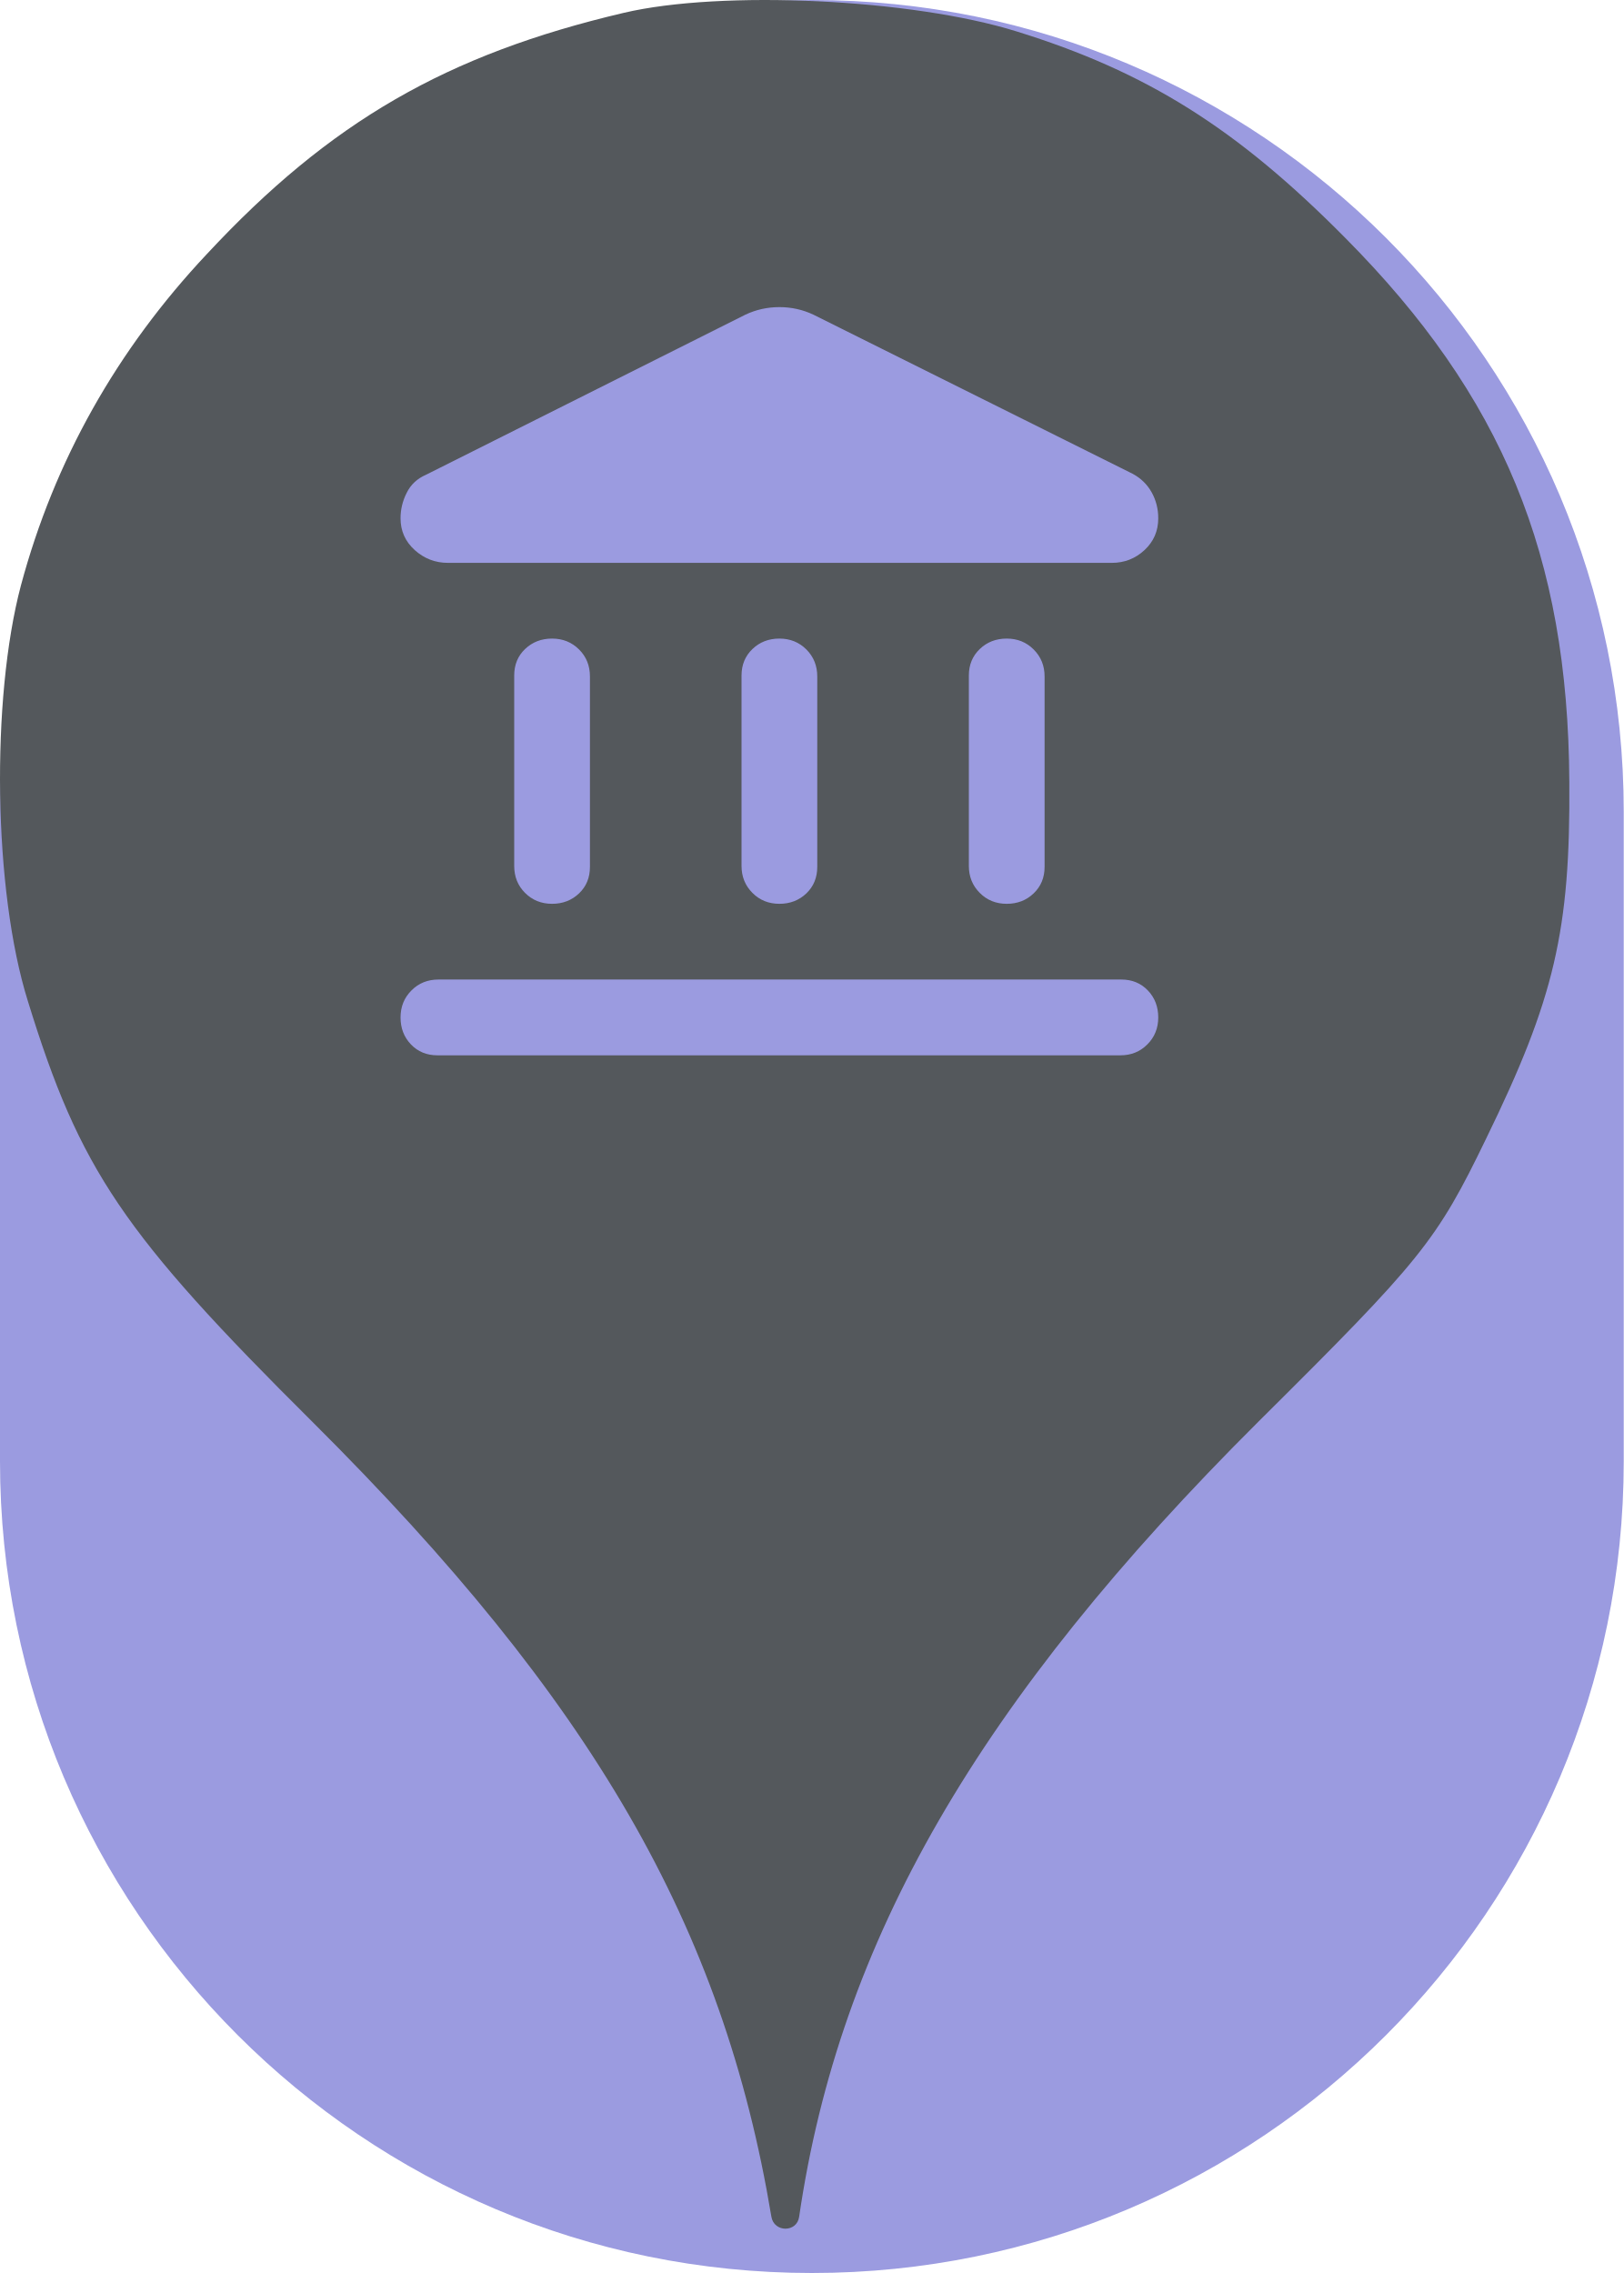
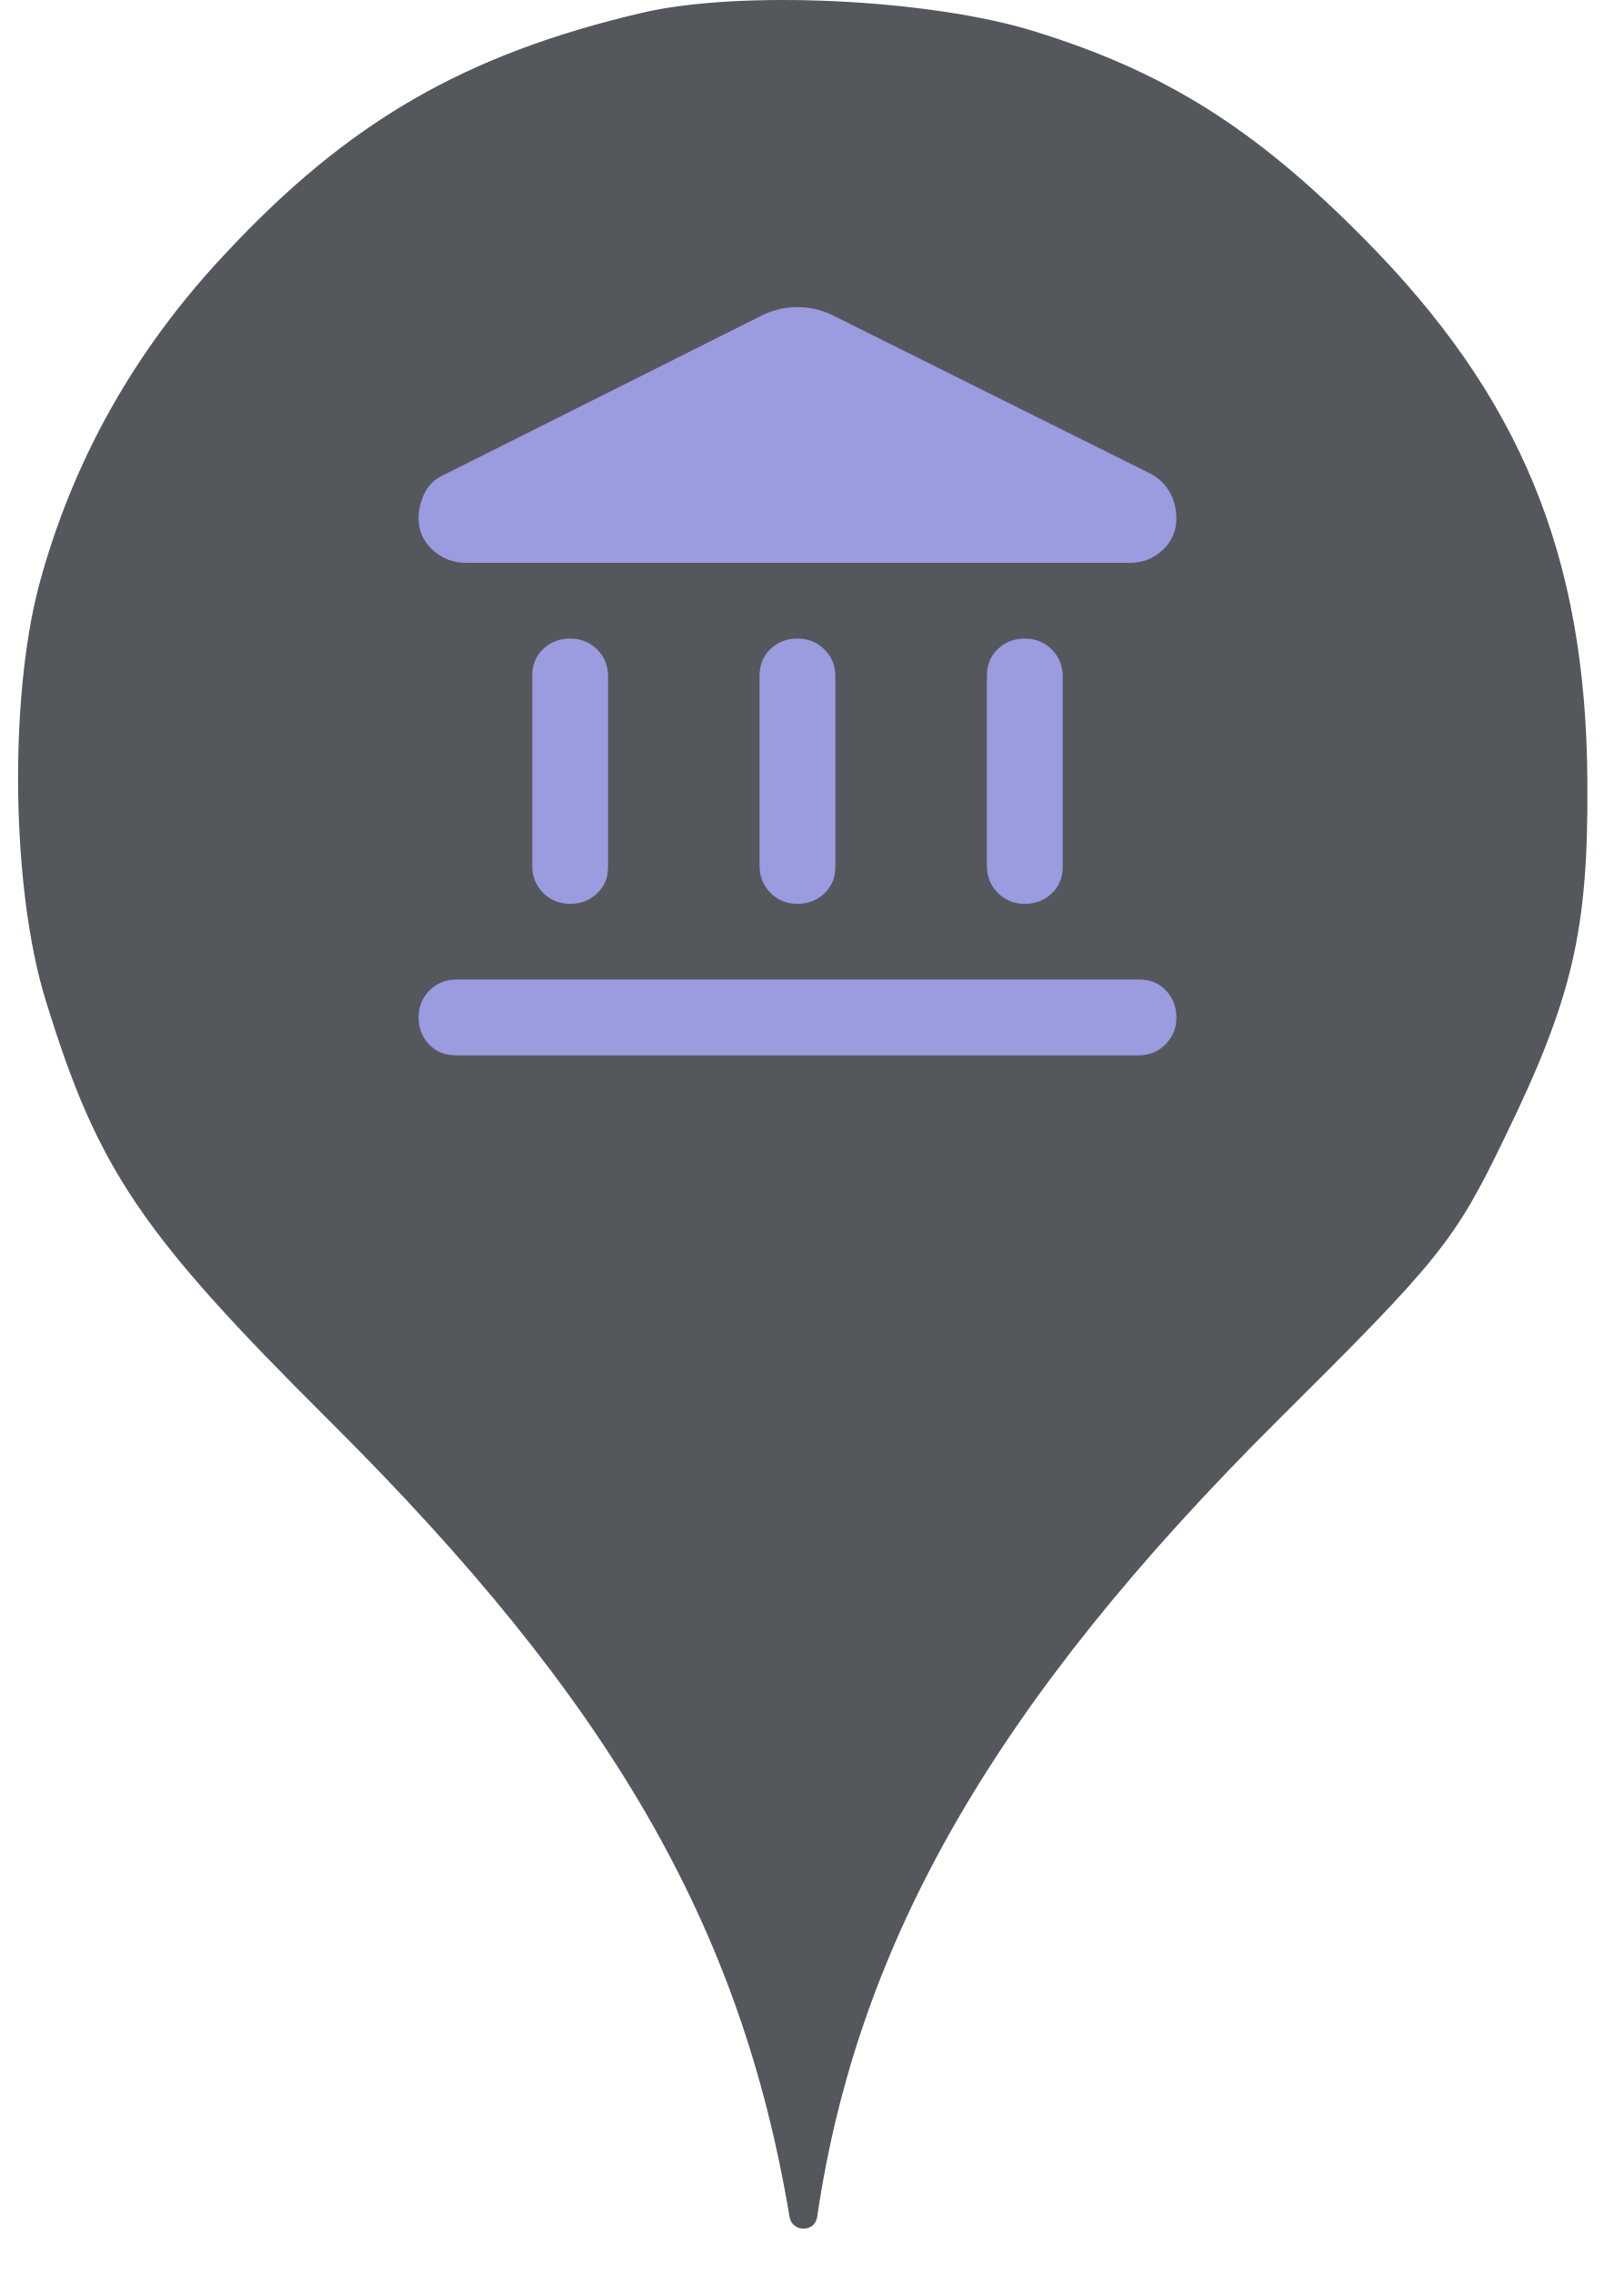
- <svg xmlns="http://www.w3.org/2000/svg" viewBox="0 0 25 35" height="35" width="25">
-   <rect fill="none" x="0" y="0" width="25" height="35" />
-   <rect x="0" y="0" width="25" height="35" rx="12.5" ry="12.5" fill="#9b9be0" />
-   <path fill="#54585c" transform="translate(0 0)" d="M3.184 3.913C5.086 1.869 6.882 0.838 9.602 0.198C11.113 -0.158 14.046 -0.016 15.646 0.482C17.655 1.104 19.042 1.975 20.713 3.664C23.131 6.1 24.144 8.553 24.162 12.037C24.18 14.331 23.931 15.38 22.882 17.531C22.117 19.113 21.886 19.398 19.38 21.886C15.06 26.189 12.926 29.886 12.304 34.135C12.27 34.379 11.918 34.378 11.877 34.135C11.131 29.655 9.122 26.189 4.82 21.904C1.886 18.989 1.229 18.011 0.429 15.415C-0.105 13.709 -0.14 10.758 0.322 9.015C0.837 7.095 1.797 5.389 3.184 3.913ZM8.084 13.749C8.196 13.861 8.335 13.917 8.5 13.917C8.665 13.917 8.804 13.863 8.916 13.756C9.028 13.649 9.083 13.513 9.083 13.348V10.417C9.083 10.251 9.028 10.113 8.916 10.001C8.804 9.889 8.665 9.833 8.5 9.833C8.335 9.833 8.196 9.887 8.084 9.994C7.972 10.101 7.917 10.237 7.917 10.402V13.333C7.917 13.499 7.972 13.637 8.084 13.749ZM11.585 13.749C11.696 13.861 11.835 13.917 12 13.917C12.165 13.917 12.304 13.863 12.416 13.756C12.527 13.649 12.583 13.513 12.583 13.348V10.417C12.583 10.251 12.527 10.113 12.416 10.001C12.304 9.889 12.165 9.833 12 9.833C11.835 9.833 11.696 9.887 11.585 9.994C11.473 10.101 11.417 10.237 11.417 10.402V13.333C11.417 13.499 11.473 13.637 11.585 13.749ZM6.327 16.082C6.434 16.194 6.57 16.25 6.735 16.25H17.25C17.415 16.25 17.554 16.194 17.665 16.082C17.777 15.97 17.833 15.832 17.833 15.667C17.833 15.501 17.78 15.363 17.673 15.251C17.566 15.139 17.43 15.083 17.265 15.083H6.75C6.585 15.083 6.446 15.139 6.335 15.251C6.223 15.363 6.167 15.501 6.167 15.667C6.167 15.832 6.22 15.97 6.327 16.082ZM15.085 13.749C15.196 13.861 15.335 13.917 15.5 13.917C15.665 13.917 15.804 13.863 15.915 13.756C16.027 13.649 16.083 13.513 16.083 13.348V10.417C16.083 10.251 16.027 10.113 15.915 10.001C15.804 9.889 15.665 9.833 15.5 9.833C15.335 9.833 15.196 9.887 15.085 9.994C14.973 10.101 14.917 10.237 14.917 10.402V13.333C14.917 13.499 14.973 13.637 15.085 13.749ZM17.44 7.296L12.525 4.846C12.36 4.768 12.185 4.729 12 4.729C11.815 4.729 11.64 4.768 11.475 4.846L6.56 7.31C6.424 7.369 6.325 7.461 6.262 7.588C6.198 7.714 6.167 7.845 6.167 7.981C6.167 8.176 6.24 8.338 6.385 8.47C6.531 8.601 6.701 8.667 6.896 8.667H17.119C17.313 8.667 17.481 8.601 17.622 8.47C17.763 8.338 17.833 8.176 17.833 7.981C17.833 7.835 17.799 7.702 17.731 7.58C17.663 7.459 17.566 7.364 17.44 7.296Z" />
+ <svg xmlns="http://www.w3.org/2000/svg" width="25" height="35" viewBox="0 0 25 35" fill="none">
+   <circle cx="12.278" cy="11" r="10" fill="#9B9BE0" />
+   <path d="M3.463 3.913C5.365 1.869 7.16 0.838 9.88 0.198C11.391 -0.158 14.325 -0.016 15.925 0.482C17.934 1.104 19.32 1.975 20.991 3.664C23.409 6.1 24.422 8.553 24.44 12.037C24.458 14.331 24.209 15.38 23.16 17.531C22.396 19.113 22.165 19.398 19.658 21.886C15.338 26.189 13.205 29.886 12.582 34.135C12.548 34.379 12.196 34.378 12.156 34.135C11.409 29.655 9.4 26.189 5.098 21.904C2.165 18.989 1.507 18.011 0.707 15.415C0.174 13.709 0.138 10.758 0.6 9.015C1.116 7.095 2.076 5.389 3.463 3.913ZM8.363 13.749C8.475 13.861 8.613 13.917 8.778 13.917C8.944 13.917 9.082 13.863 9.194 13.756C9.306 13.649 9.362 13.513 9.362 13.348V10.417C9.362 10.251 9.306 10.113 9.194 10.001C9.082 9.889 8.944 9.833 8.778 9.833C8.613 9.833 8.475 9.887 8.363 9.994C8.251 10.101 8.195 10.237 8.195 10.402V13.333C8.195 13.499 8.251 13.637 8.363 13.749ZM11.863 13.749C11.975 13.861 12.113 13.917 12.278 13.917C12.444 13.917 12.582 13.863 12.694 13.756C12.806 13.649 12.862 13.513 12.862 13.348V10.417C12.862 10.251 12.806 10.113 12.694 10.001C12.582 9.889 12.444 9.833 12.278 9.833C12.113 9.833 11.975 9.887 11.863 9.994C11.751 10.101 11.695 10.237 11.695 10.402V13.333C11.695 13.499 11.751 13.637 11.863 13.749ZM6.606 16.082C6.712 16.194 6.849 16.25 7.014 16.25H17.528C17.694 16.25 17.832 16.194 17.944 16.082C18.056 15.97 18.112 15.832 18.112 15.667C18.112 15.501 18.058 15.363 17.951 15.251C17.844 15.139 17.708 15.083 17.543 15.083H7.028C6.863 15.083 6.725 15.139 6.613 15.251C6.501 15.363 6.445 15.501 6.445 15.667C6.445 15.832 6.499 15.97 6.606 16.082ZM15.363 13.749C15.475 13.861 15.613 13.917 15.778 13.917C15.944 13.917 16.082 13.863 16.194 13.756C16.306 13.649 16.362 13.513 16.362 13.348V10.417C16.362 10.251 16.306 10.113 16.194 10.001C16.082 9.889 15.944 9.833 15.778 9.833C15.613 9.833 15.475 9.887 15.363 9.994C15.251 10.101 15.195 10.237 15.195 10.402V13.333C15.195 13.499 15.251 13.637 15.363 13.749ZM17.718 7.296L12.803 4.846C12.638 4.768 12.463 4.729 12.278 4.729C12.094 4.729 11.919 4.768 11.753 4.846L6.839 7.31C6.703 7.369 6.603 7.461 6.54 7.588C6.477 7.714 6.445 7.845 6.445 7.981C6.445 8.176 6.518 8.338 6.664 8.47C6.81 8.601 6.98 8.667 7.174 8.667H17.397C17.592 8.667 17.759 8.601 17.901 8.47C18.041 8.338 18.112 8.176 18.112 7.981C18.112 7.835 18.078 7.702 18.01 7.58C17.942 7.459 17.844 7.364 17.718 7.296Z" fill="#54585C" />
</svg>
